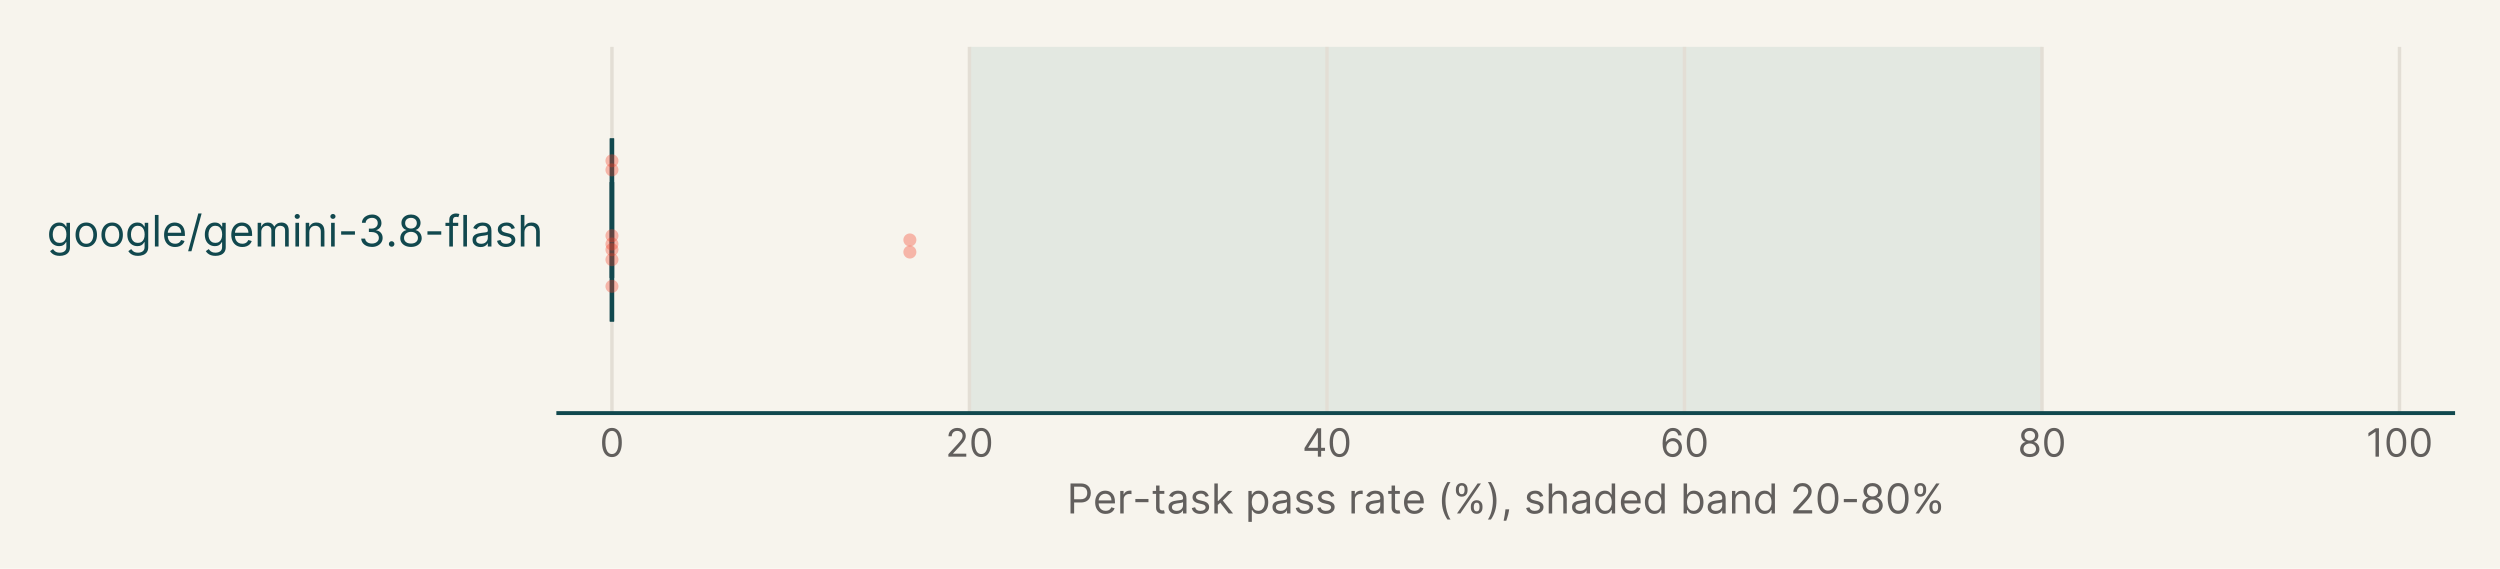
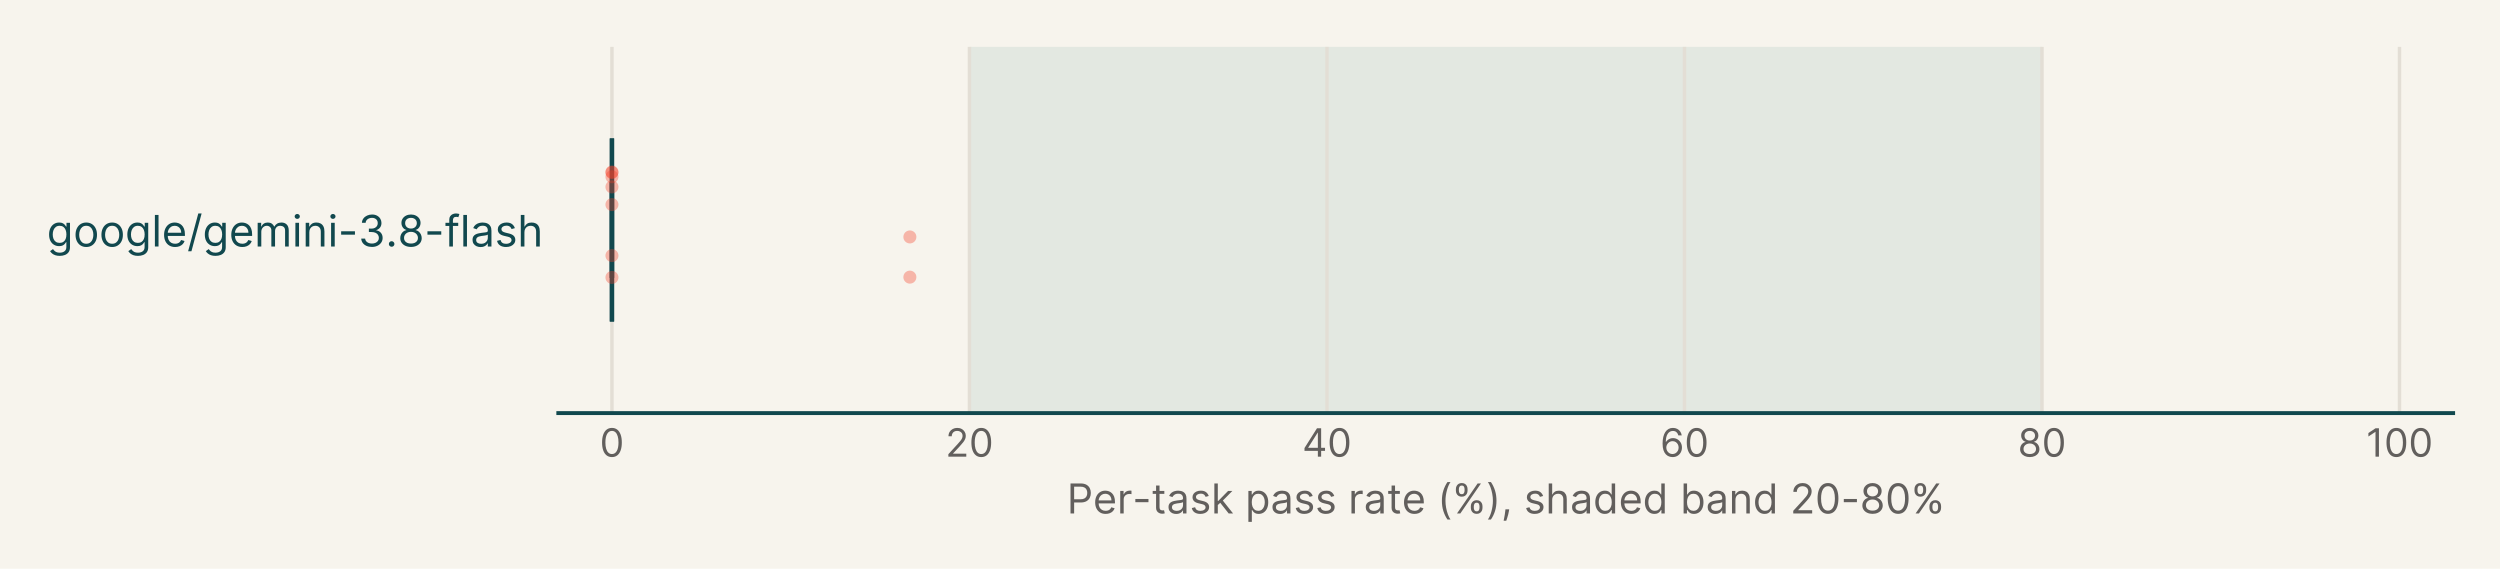
<svg xmlns="http://www.w3.org/2000/svg" xmlns:xlink="http://www.w3.org/1999/xlink" width="576pt" height="131.04pt" viewBox="0 0 576 131.04" version="1.1">
  <defs>
    <style type="text/css">*{stroke-linejoin: round; stroke-linecap: butt}</style>
  </defs>
  <g id="figure_1">
    <g id="patch_1">
      <path d="M 0 131.04  L 576 131.04  L 576 0  L 0 0  z " style="fill: #f7f4ed" />
    </g>
    <g id="axes_1">
      <g id="patch_2">
        <path d="M 128.636 95.177  L 565.2 95.177  L 565.2 10.8  L 128.636 10.8  z " style="fill: #f7f4ed" />
      </g>
      <g id="patch_3">
-         <path d="M 223.362 95.177  L 470.474 95.177  L 470.474 10.8  L 223.362 10.8  z " clip-path="url(#p098cfd9ebc)" style="fill: #1f6f6a; fill-opacity: 0.09" />
+         <path d="M 223.362 95.177  L 470.474 95.177  L 470.474 10.8  L 223.362 10.8  z " clip-path="url(#p9558617012)" style="fill: #1f6f6a; fill-opacity: 0.09" />
      </g>
      <g id="matplotlib.axis_1">
        <g id="xtick_1">
          <g id="line2d_1">
-             <path d="M 140.992 95.177  L 140.992 10.8  " clip-path="url(#p098cfd9ebc)" style="fill: none; stroke: #e3ded5; stroke-width: 0.8; stroke-linecap: square" />
+             <path d="M 140.992 95.177  L 140.992 10.8  " clip-path="url(#p9558617012)" style="fill: none; stroke: #e3ded5; stroke-width: 0.8; stroke-linecap: square" />
          </g>
          <g id="line2d_2" />
          <g id="text_1">
            <g style="fill: #625f5d" transform="translate(138.179 105.2228) scale(0.09 -0.09)">
              <defs>
                <path id="Inter-Regular-30" d="M 2000 -64  Q 1486 -64 1125 217  Q 764 498 573 1033  Q 382 1568 382 2327  Q 382 3082 574 3617  Q 766 4152 1128 4435  Q 1491 4718 2000 4718  Q 2509 4718 2871 4435  Q 3234 4152 3426 3617  Q 3618 3082 3618 2327  Q 3618 1568 3427 1033  Q 3236 498 2875 217  Q 2514 -64 2000 -64  z M 2000 436  Q 2509 436 2791 927  Q 3073 1418 3073 2327  Q 3073 2932 2944 3357  Q 2816 3782 2576 4004  Q 2336 4227 2000 4227  Q 1496 4227 1211 3730  Q 927 3234 927 2327  Q 927 1723 1054 1300  Q 1182 877 1421 656  Q 1661 436 2000 436  z " transform="scale(0.015625)" />
              </defs>
              <use xlink:href="#Inter-Regular-30" />
            </g>
          </g>
        </g>
        <g id="xtick_2">
          <g id="line2d_3">
-             <path d="M 223.362 95.177  L 223.362 10.8  " clip-path="url(#p098cfd9ebc)" style="fill: none; stroke: #e3ded5; stroke-width: 0.8; stroke-linecap: square" />
+             <path d="M 223.362 95.177  L 223.362 10.8  " clip-path="url(#p9558617012)" style="fill: none; stroke: #e3ded5; stroke-width: 0.8; stroke-linecap: square" />
          </g>
          <g id="line2d_4" />
          <g id="text_2">
            <g style="fill: #625f5d" transform="translate(217.8264 105.2228) scale(0.09 -0.09)">
              <defs>
                <path id="Inter-Regular-32" d="M 482 0  L 482 409  L 2018 2091  Q 2289 2386 2464 2605  Q 2639 2825 2724 3019  Q 2809 3214 2809 3427  Q 2809 3673 2692 3852  Q 2575 4032 2373 4129  Q 2171 4227 1918 4227  Q 1650 4227 1451 4117  Q 1252 4007 1144 3809  Q 1036 3611 1036 3345  L 500 3345  Q 500 3755 688 4064  Q 877 4373 1203 4545  Q 1530 4718 1936 4718  Q 2346 4718 2661 4545  Q 2977 4373 3156 4079  Q 3336 3786 3336 3427  Q 3336 3170 3244 2926  Q 3152 2682 2926 2383  Q 2700 2084 2300 1655  L 1255 536  L 1255 500  L 3418 500  L 3418 0  L 482 0  z " transform="scale(0.015625)" />
              </defs>
              <use xlink:href="#Inter-Regular-32" />
              <use xlink:href="#Inter-Regular-30" x="60.511" />
            </g>
          </g>
        </g>
        <g id="xtick_3">
          <g id="line2d_5">
-             <path d="M 305.733 95.177  L 305.733 10.8  " clip-path="url(#p098cfd9ebc)" style="fill: none; stroke: #e3ded5; stroke-width: 0.8; stroke-linecap: square" />
+             <path d="M 305.733 95.177  L 305.733 10.8  " clip-path="url(#p9558617012)" style="fill: none; stroke: #e3ded5; stroke-width: 0.8; stroke-linecap: square" />
          </g>
          <g id="line2d_6" />
          <g id="text_3">
            <g style="fill: #625f5d" transform="translate(300.031 105.2228) scale(0.09 -0.09)">
              <defs>
                <path id="Inter-Regular-34" d="M 373 955  L 373 1418  L 2418 4655  L 2755 4655  L 2755 3936  L 2527 3936  L 982 1491  L 982 1455  L 3736 1455  L 3736 955  L 373 955  z M 2564 0  L 2564 1095  L 2564 1311  L 2564 4655  L 3100 4655  L 3100 0  L 2564 0  z " transform="scale(0.015625)" />
              </defs>
              <use xlink:href="#Inter-Regular-34" />
              <use xlink:href="#Inter-Regular-30" x="64.205" />
            </g>
          </g>
        </g>
        <g id="xtick_4">
          <g id="line2d_7">
-             <path d="M 388.103 95.177  L 388.103 10.8  " clip-path="url(#p098cfd9ebc)" style="fill: none; stroke: #e3ded5; stroke-width: 0.8; stroke-linecap: square" />
+             <path d="M 388.103 95.177  L 388.103 10.8  " clip-path="url(#p9558617012)" style="fill: none; stroke: #e3ded5; stroke-width: 0.8; stroke-linecap: square" />
          </g>
          <g id="line2d_8" />
          <g id="text_4">
            <g style="fill: #625f5d" transform="translate(382.4846 105.2228) scale(0.09 -0.09)">
              <defs>
                <path id="Inter-Regular-36" d="M 2027 -64  Q 1741 -59 1454 45  Q 1168 150 932 399  Q 696 648 552 1074  Q 409 1500 409 2145  Q 409 2764 525 3242  Q 641 3720 861 4048  Q 1082 4377 1394 4547  Q 1707 4718 2100 4718  Q 2491 4718 2796 4562  Q 3102 4407 3295 4129  Q 3489 3852 3546 3491  L 2991 3491  Q 2914 3805 2691 4011  Q 2468 4218 2100 4218  Q 1559 4218 1249 3747  Q 939 3277 936 2427  L 973 2427  Q 1100 2620 1276 2757  Q 1452 2895 1666 2970  Q 1880 3045 2118 3045  Q 2518 3045 2850 2846  Q 3182 2648 3382 2299  Q 3582 1950 3582 1500  Q 3582 1068 3389 710  Q 3196 352 2847 142  Q 2498 -68 2027 -64  z M 2027 436  Q 2314 436 2542 579  Q 2771 723 2903 964  Q 3036 1205 3036 1500  Q 3036 1789 2908 2026  Q 2780 2264 2556 2404  Q 2332 2545 2046 2545  Q 1830 2545 1643 2460  Q 1457 2375 1317 2227  Q 1177 2080 1097 1890  Q 1018 1700 1018 1491  Q 1018 1214 1149 973  Q 1280 732 1508 584  Q 1736 436 2027 436  z " transform="scale(0.015625)" />
              </defs>
              <use xlink:href="#Inter-Regular-36" />
              <use xlink:href="#Inter-Regular-30" x="62.358" />
            </g>
          </g>
        </g>
        <g id="xtick_5">
          <g id="line2d_9">
-             <path d="M 470.474 95.177  L 470.474 10.8  " clip-path="url(#p098cfd9ebc)" style="fill: none; stroke: #e3ded5; stroke-width: 0.8; stroke-linecap: square" />
+             <path d="M 470.474 95.177  L 470.474 10.8  " clip-path="url(#p9558617012)" style="fill: none; stroke: #e3ded5; stroke-width: 0.8; stroke-linecap: square" />
          </g>
          <g id="line2d_10" />
          <g id="text_5">
            <g style="fill: #625f5d" transform="translate(464.8868 105.2228) scale(0.09 -0.09)">
              <defs>
                <path id="Inter-Regular-38" d="M 1973 -64  Q 1505 -64 1147 103  Q 789 270 589 564  Q 389 859 391 1236  Q 389 1532 507 1783  Q 625 2034 830 2203  Q 1036 2373 1291 2418  L 1291 2445  Q 957 2532 759 2821  Q 561 3111 564 3482  Q 561 3836 743 4115  Q 925 4395 1244 4556  Q 1564 4718 1973 4718  Q 2377 4718 2695 4556  Q 3014 4395 3197 4115  Q 3380 3836 3382 3482  Q 3380 3111 3181 2821  Q 2982 2532 2655 2445  L 2655 2418  Q 2907 2373 3109 2203  Q 3311 2034 3431 1783  Q 3552 1532 3555 1236  Q 3552 859 3351 564  Q 3150 270 2794 103  Q 2439 -64 1973 -64  z M 1973 436  Q 2289 436 2518 538  Q 2748 641 2873 827  Q 2998 1014 3000 1264  Q 2998 1527 2864 1729  Q 2730 1932 2499 2048  Q 2268 2164 1973 2164  Q 1675 2164 1442 2048  Q 1209 1932 1076 1729  Q 943 1527 946 1264  Q 943 1014 1067 827  Q 1191 641 1423 538  Q 1655 436 1973 436  z M 1973 2645  Q 2223 2645 2417 2745  Q 2611 2845 2722 3025  Q 2834 3205 2836 3445  Q 2834 3682 2725 3858  Q 2616 4034 2423 4130  Q 2230 4227 1973 4227  Q 1711 4227 1516 4130  Q 1321 4034 1214 3858  Q 1107 3682 1109 3445  Q 1107 3205 1217 3025  Q 1327 2845 1522 2745  Q 1718 2645 1973 2645  z " transform="scale(0.015625)" />
              </defs>
              <use xlink:href="#Inter-Regular-38" />
              <use xlink:href="#Inter-Regular-30" x="61.648" />
            </g>
          </g>
        </g>
        <g id="xtick_6">
          <g id="line2d_11">
-             <path d="M 552.844 95.177  L 552.844 10.8  " clip-path="url(#p098cfd9ebc)" style="fill: none; stroke: #e3ded5; stroke-width: 0.8; stroke-linecap: square" />
+             <path d="M 552.844 95.177  L 552.844 10.8  " clip-path="url(#p9558617012)" style="fill: none; stroke: #e3ded5; stroke-width: 0.8; stroke-linecap: square" />
          </g>
          <g id="line2d_12" />
          <g id="text_6">
            <g style="fill: #625f5d" transform="translate(545.129 105.2228) scale(0.09 -0.09)">
              <defs>
                <path id="Inter-Regular-31" d="M 2118 4655  L 2118 0  L 1555 0  L 1555 4064  L 1527 4064  L 391 3309  L 391 3882  L 1555 4655  L 2118 4655  z " transform="scale(0.015625)" />
              </defs>
              <use xlink:href="#Inter-Regular-31" />
              <use xlink:href="#Inter-Regular-30" x="46.449" />
              <use xlink:href="#Inter-Regular-30" x="108.949" />
            </g>
          </g>
        </g>
        <g id="text_7">
          <g style="fill: #625f5d" transform="translate(245.8083 118.297) scale(0.095 -0.095)">
            <defs>
              <path id="Inter-Regular-50" d="M 564 0  L 564 4655  L 2136 4655  Q 2684 4655 3033 4458  Q 3382 4261 3550 3927  Q 3718 3593 3718 3182  Q 3718 2770 3551 2434  Q 3384 2098 3036 1899  Q 2689 1700 2146 1700  L 1018 1700  L 1018 2200  L 2127 2200  Q 2502 2200 2729 2329  Q 2957 2459 3060 2680  Q 3164 2902 3164 3182  Q 3164 3461 3060 3681  Q 2957 3902 2727 4028  Q 2498 4155 2118 4155  L 1127 4155  L 1127 0  L 564 0  z " transform="scale(0.015625)" />
              <path id="Inter-Regular-65" d="M 1955 -73  Q 1450 -73 1085 151  Q 721 375 524 778  Q 327 1182 327 1718  Q 327 2255 524 2665  Q 721 3075 1074 3305  Q 1427 3536 1900 3536  Q 2173 3536 2439 3445  Q 2705 3355 2923 3151  Q 3141 2948 3270 2614  Q 3400 2280 3400 1791  L 3400 1564  L 709 1564  L 709 2027  L 2855 2027  Q 2855 2323 2738 2554  Q 2621 2786 2406 2920  Q 2191 3055 1900 3055  Q 1580 3055 1347 2897  Q 1114 2739 989 2486  Q 864 2234 864 1945  L 864 1636  Q 864 1241 1001 967  Q 1139 693 1384 551  Q 1630 409 1955 409  Q 2166 409 2337 469  Q 2509 530 2634 651  Q 2759 773 2827 955  L 3346 809  Q 3264 545 3070 346  Q 2877 148 2593 37  Q 2309 -73 1955 -73  z " transform="scale(0.015625)" />
              <path id="Inter-Regular-72" d="M 491 0  L 491 3491  L 1009 3491  L 1009 2964  L 1046 2964  Q 1141 3223 1391 3384  Q 1641 3545 1955 3545  Q 2014 3545 2102 3543  Q 2191 3541 2236 3536  L 2236 2991  Q 2209 2998 2112 3012  Q 2016 3027 1909 3027  Q 1655 3027 1456 2921  Q 1257 2816 1142 2630  Q 1027 2445 1027 2209  L 1027 0  L 491 0  z " transform="scale(0.015625)" />
              <path id="Inter-Regular-2d" d="M 2491 2245  L 2491 1745  L 455 1745  L 455 2245  L 2491 2245  z " transform="scale(0.015625)" />
              <path id="Inter-Regular-74" d="M 2009 3491  L 2009 3036  L 200 3036  L 200 3491  L 2009 3491  z M 727 4327  L 1264 4327  L 1264 1000  Q 1264 773 1331 660  Q 1398 548 1503 510  Q 1609 473 1727 473  Q 1816 473 1873 483  Q 1930 493 1964 500  L 2073 18  Q 2018 -2 1920 -23  Q 1823 -45 1673 -45  Q 1446 -45 1228 52  Q 1011 150 869 350  Q 727 550 727 855  L 727 4327  z " transform="scale(0.015625)" />
              <path id="Inter-Regular-61" d="M 1518 -82  Q 1186 -82 916 44  Q 646 170 486 410  Q 327 650 327 991  Q 327 1291 445 1478  Q 564 1666 761 1773  Q 959 1880 1199 1933  Q 1439 1986 1682 2018  Q 2000 2059 2199 2080  Q 2398 2102 2490 2154  Q 2582 2207 2582 2336  L 2582 2355  Q 2582 2691 2399 2877  Q 2216 3064 1846 3064  Q 1461 3064 1243 2895  Q 1025 2727 936 2536  L 427 2718  Q 564 3036 792 3214  Q 1021 3393 1292 3464  Q 1564 3536 1827 3536  Q 1996 3536 2215 3496  Q 2434 3457 2640 3334  Q 2846 3211 2982 2963  Q 3118 2716 3118 2300  L 3118 0  L 2582 0  L 2582 473  L 2555 473  Q 2500 359 2373 229  Q 2246 100 2034 9  Q 1823 -82 1518 -82  z M 1600 400  Q 1918 400 2137 525  Q 2357 650 2469 847  Q 2582 1045 2582 1264  L 2582 1755  Q 2548 1714 2433 1681  Q 2318 1648 2169 1624  Q 2021 1600 1881 1583  Q 1741 1566 1655 1555  Q 1446 1527 1265 1467  Q 1084 1407 974 1287  Q 864 1168 864 964  Q 864 684 1072 542  Q 1280 400 1600 400  z " transform="scale(0.015625)" />
              <path id="Inter-Regular-73" d="M 2964 2709  L 2482 2573  Q 2436 2693 2348 2808  Q 2261 2923 2111 2998  Q 1961 3073 1727 3073  Q 1407 3073 1194 2926  Q 982 2780 982 2555  Q 982 2355 1127 2239  Q 1273 2123 1582 2045  L 2100 1918  Q 2568 1805 2797 1572  Q 3027 1339 3027 973  Q 3027 673 2855 436  Q 2684 200 2377 63  Q 2071 -73 1664 -73  Q 1130 -73 780 159  Q 430 391 336 836  L 846 964  Q 918 682 1121 541  Q 1325 400 1655 400  Q 2030 400 2251 560  Q 2473 720 2473 945  Q 2473 1127 2345 1251  Q 2218 1375 1955 1436  L 1373 1573  Q 893 1686 669 1926  Q 446 2166 446 2527  Q 446 2823 613 3050  Q 780 3277 1069 3406  Q 1359 3536 1727 3536  Q 2246 3536 2542 3309  Q 2839 3082 2964 2709  z " transform="scale(0.015625)" />
              <path id="Inter-Regular-6b" d="M 991 1273  L 982 1936  L 1091 1936  L 2618 3491  L 3282 3491  L 1655 1845  L 1609 1845  L 991 1273  z M 491 0  L 491 4655  L 1027 4655  L 1027 0  L 491 0  z M 2709 0  L 1346 1727  L 1727 2100  L 3391 0  L 2709 0  z " transform="scale(0.015625)" />
              <path id="Inter-Regular-20" transform="scale(0.015625)" />
              <path id="Inter-Regular-70" d="M 491 -1309  L 491 3491  L 1009 3491  L 1009 2936  L 1073 2936  Q 1132 3027 1237 3169  Q 1343 3311 1542 3423  Q 1741 3536 2082 3536  Q 2523 3536 2859 3315  Q 3196 3095 3384 2690  Q 3573 2286 3573 1736  Q 3573 1182 3384 776  Q 3196 370 2861 148  Q 2527 -73 2091 -73  Q 1755 -73 1552 39  Q 1350 152 1241 296  Q 1132 441 1073 536  L 1027 536  L 1027 -1309  L 491 -1309  z M 1018 1745  Q 1018 1350 1134 1049  Q 1250 748 1473 578  Q 1696 409 2018 409  Q 2355 409 2581 587  Q 2807 766 2921 1069  Q 3036 1373 3036 1745  Q 3036 2114 2923 2410  Q 2811 2707 2585 2881  Q 2359 3055 2018 3055  Q 1691 3055 1468 2890  Q 1246 2725 1132 2430  Q 1018 2136 1018 1745  z " transform="scale(0.015625)" />
              <path id="Inter-Regular-28" d="M 682 1964  Q 682 2823 906 3544  Q 1130 4266 1546 4873  L 2018 4873  Q 1855 4648 1713 4319  Q 1571 3991 1464 3599  Q 1357 3207 1296 2788  Q 1236 2370 1236 1964  Q 1236 1423 1341 866  Q 1446 309 1623 -168  Q 1800 -645 2018 -945  L 1546 -945  Q 1130 -339 906 383  Q 682 1105 682 1964  z " transform="scale(0.015625)" />
              <path id="Inter-Regular-25" d="M 2855 873  L 2855 1118  Q 2855 1373 2960 1585  Q 3066 1798 3269 1926  Q 3473 2055 3764 2055  Q 4059 2055 4259 1926  Q 4459 1798 4561 1585  Q 4664 1373 4664 1118  L 4664 873  Q 4664 618 4560 405  Q 4457 193 4256 64  Q 4055 -64 3764 -64  Q 3468 -64 3266 64  Q 3064 193 2959 405  Q 2855 618 2855 873  z M 3318 1118  L 3318 873  Q 3318 661 3418 494  Q 3518 327 3764 327  Q 4002 327 4101 494  Q 4200 661 4200 873  L 4200 1118  Q 4200 1330 4104 1497  Q 4009 1664 3764 1664  Q 3525 1664 3421 1497  Q 3318 1330 3318 1118  z M 536 3536  L 536 3782  Q 536 4036 642 4248  Q 748 4461 951 4589  Q 1155 4718 1446 4718  Q 1741 4718 1941 4589  Q 2141 4461 2243 4248  Q 2346 4036 2346 3782  L 2346 3536  Q 2346 3282 2242 3069  Q 2139 2857 1937 2728  Q 1736 2600 1446 2600  Q 1150 2600 948 2728  Q 746 2857 641 3069  Q 536 3282 536 3536  z M 1000 3782  L 1000 3536  Q 1000 3325 1100 3158  Q 1200 2991 1446 2991  Q 1684 2991 1783 3158  Q 1882 3325 1882 3536  L 1882 3782  Q 1882 3993 1786 4160  Q 1691 4327 1446 4327  Q 1207 4327 1103 4160  Q 1000 3993 1000 3782  z M 709 0  L 3909 4655  L 4427 4655  L 1227 0  L 709 0  z " transform="scale(0.015625)" />
              <path id="Inter-Regular-29" d="M 1636 1964  Q 1636 1105 1412 383  Q 1189 -339 773 -945  L 300 -945  Q 464 -720 606 -392  Q 748 -64 854 328  Q 961 720 1021 1139  Q 1082 1559 1082 1964  Q 1082 2505 977 3061  Q 873 3618 695 4095  Q 518 4573 300 4873  L 773 4873  Q 1189 4266 1412 3544  Q 1636 2823 1636 1964  z " transform="scale(0.015625)" />
              <path id="Inter-Regular-2c" d="M 1291 636  L 1255 391  Q 1216 132 1137 -163  Q 1059 -459 975 -720  Q 891 -982 836 -1136  L 427 -1136  Q 457 -991 504 -752  Q 552 -514 601 -219  Q 650 75 682 382  L 709 636  L 1291 636  z " transform="scale(0.015625)" />
              <path id="Inter-Regular-68" d="M 1027 2100  L 1027 0  L 491 0  L 491 4655  L 1027 4655  L 1027 2945  L 1073 2945  Q 1196 3216 1442 3376  Q 1689 3536 2100 3536  Q 2457 3536 2725 3394  Q 2993 3252 3142 2960  Q 3291 2668 3291 2218  L 3291 0  L 2755 0  L 2755 2182  Q 2755 2598 2540 2826  Q 2325 3055 1946 3055  Q 1682 3055 1474 2943  Q 1266 2832 1146 2618  Q 1027 2405 1027 2100  z " transform="scale(0.015625)" />
              <path id="Inter-Regular-64" d="M 1809 -73  Q 1373 -73 1039 148  Q 705 370 516 776  Q 327 1182 327 1736  Q 327 2286 516 2690  Q 705 3095 1041 3315  Q 1377 3536 1818 3536  Q 2159 3536 2358 3423  Q 2557 3311 2662 3169  Q 2768 3027 2827 2936  L 2873 2936  L 2873 4655  L 3409 4655  L 3409 0  L 2891 0  L 2891 536  L 2827 536  Q 2768 441 2659 296  Q 2550 152 2348 39  Q 2146 -73 1809 -73  z M 1882 409  Q 2205 409 2427 578  Q 2650 748 2766 1049  Q 2882 1350 2882 1745  Q 2882 2136 2768 2430  Q 2655 2725 2432 2890  Q 2209 3055 1882 3055  Q 1541 3055 1315 2881  Q 1089 2707 976 2410  Q 864 2114 864 1745  Q 864 1373 978 1069  Q 1093 766 1319 587  Q 1546 409 1882 409  z " transform="scale(0.015625)" />
              <path id="Inter-Regular-62" d="M 564 0  L 564 4655  L 1100 4655  L 1100 2936  L 1146 2936  Q 1205 3027 1310 3169  Q 1416 3311 1615 3423  Q 1814 3536 2155 3536  Q 2596 3536 2932 3315  Q 3268 3095 3457 2690  Q 3646 2286 3646 1736  Q 3646 1182 3457 776  Q 3268 370 2934 148  Q 2600 -73 2164 -73  Q 1827 -73 1625 39  Q 1423 152 1314 296  Q 1205 441 1146 536  L 1082 536  L 1082 0  L 564 0  z M 1091 1745  Q 1091 1350 1207 1049  Q 1323 748 1545 578  Q 1768 409 2091 409  Q 2427 409 2653 587  Q 2880 766 2994 1069  Q 3109 1373 3109 1745  Q 3109 2114 2996 2410  Q 2884 2707 2658 2881  Q 2432 3055 2091 3055  Q 1764 3055 1541 2890  Q 1318 2725 1204 2430  Q 1091 2136 1091 1745  z " transform="scale(0.015625)" />
              <path id="Inter-Regular-6e" d="M 1027 2100  L 1027 0  L 491 0  L 491 3491  L 1009 3491  L 1009 2945  L 1055 2945  Q 1177 3211 1427 3373  Q 1677 3536 2073 3536  Q 2427 3536 2693 3392  Q 2959 3248 3107 2956  Q 3255 2664 3255 2218  L 3255 0  L 2718 0  L 2718 2182  Q 2718 2593 2504 2824  Q 2291 3055 1918 3055  Q 1661 3055 1460 2943  Q 1259 2832 1143 2618  Q 1027 2405 1027 2100  z " transform="scale(0.015625)" />
            </defs>
            <use xlink:href="#Inter-Regular-50" />
            <use xlink:href="#Inter-Regular-65" x="63.494" />
            <use xlink:href="#Inter-Regular-72" x="121.733" />
            <use xlink:href="#Inter-Regular-2d" x="158.949" />
            <use xlink:href="#Inter-Regular-74" x="204.972" />
            <use xlink:href="#Inter-Regular-61" x="241.335" />
            <use xlink:href="#Inter-Regular-73" x="297.727" />
            <use xlink:href="#Inter-Regular-6b" x="350" />
            <use xlink:href="#Inter-Regular-20" x="404.403" />
            <use xlink:href="#Inter-Regular-70" x="432.528" />
            <use xlink:href="#Inter-Regular-61" x="493.466" />
            <use xlink:href="#Inter-Regular-73" x="549.858" />
            <use xlink:href="#Inter-Regular-73" x="602.131" />
            <use xlink:href="#Inter-Regular-20" x="654.404" />
            <use xlink:href="#Inter-Regular-72" x="682.529" />
            <use xlink:href="#Inter-Regular-61" x="719.744" />
            <use xlink:href="#Inter-Regular-74" x="776.136" />
            <use xlink:href="#Inter-Regular-65" x="812.5" />
            <use xlink:href="#Inter-Regular-20" x="870.739" />
            <use xlink:href="#Inter-Regular-28" x="898.864" />
            <use xlink:href="#Inter-Regular-25" x="935.085" />
            <use xlink:href="#Inter-Regular-29" x="1016.335" />
            <use xlink:href="#Inter-Regular-2c" x="1052.557" />
            <use xlink:href="#Inter-Regular-20" x="1080.54" />
            <use xlink:href="#Inter-Regular-73" x="1108.665" />
            <use xlink:href="#Inter-Regular-68" x="1160.938" />
            <use xlink:href="#Inter-Regular-61" x="1220.029" />
            <use xlink:href="#Inter-Regular-64" x="1276.421" />
            <use xlink:href="#Inter-Regular-65" x="1338.495" />
            <use xlink:href="#Inter-Regular-64" x="1396.733" />
            <use xlink:href="#Inter-Regular-20" x="1458.807" />
            <use xlink:href="#Inter-Regular-62" x="1486.932" />
            <use xlink:href="#Inter-Regular-61" x="1549.006" />
            <use xlink:href="#Inter-Regular-6e" x="1605.398" />
            <use xlink:href="#Inter-Regular-64" x="1663.921" />
            <use xlink:href="#Inter-Regular-20" x="1725.995" />
            <use xlink:href="#Inter-Regular-32" x="1754.12" />
            <use xlink:href="#Inter-Regular-30" x="1814.631" />
            <use xlink:href="#Inter-Regular-2d" x="1877.131" />
            <use xlink:href="#Inter-Regular-38" x="1923.154" />
            <use xlink:href="#Inter-Regular-30" x="1984.801" />
            <use xlink:href="#Inter-Regular-25" x="2047.302" />
          </g>
        </g>
      </g>
      <g id="matplotlib.axis_2">
        <g id="ytick_1">
          <g id="line2d_13" />
          <g id="text_8">
            <g style="fill: #11484e" transform="translate(10.8 56.79539) scale(0.1 -0.1)">
              <defs>
                <path id="Inter-Regular-67" d="M 1900 -1382  Q 1511 -1382 1231 -1283  Q 952 -1184 767 -1024  Q 582 -864 473 -682  L 900 -382  Q 973 -477 1084 -601  Q 1196 -725 1390 -817  Q 1584 -909 1900 -909  Q 2323 -909 2598 -704  Q 2873 -500 2873 -64  L 2873 645  L 2827 645  Q 2768 550 2660 410  Q 2552 270 2351 162  Q 2150 55 1809 55  Q 1386 55 1051 255  Q 716 455 521 836  Q 327 1218 327 1764  Q 327 2300 516 2699  Q 705 3098 1041 3317  Q 1377 3536 1818 3536  Q 2159 3536 2360 3423  Q 2561 3311 2669 3169  Q 2777 3027 2836 2936  L 2891 2936  L 2891 3491  L 3409 3491  L 3409 -100  Q 3409 -550 3205 -833  Q 3002 -1116 2660 -1249  Q 2318 -1382 1900 -1382  z M 1882 536  Q 2205 536 2427 684  Q 2650 832 2766 1109  Q 2882 1386 2882 1773  Q 2882 2150 2768 2438  Q 2655 2727 2432 2891  Q 2209 3055 1882 3055  Q 1541 3055 1315 2882  Q 1089 2709 976 2418  Q 864 2127 864 1773  Q 864 1409 978 1130  Q 1093 852 1319 694  Q 1546 536 1882 536  z " transform="scale(0.015625)" />
                <path id="Inter-Regular-6f" d="M 1909 -73  Q 1436 -73 1080 152  Q 725 377 526 781  Q 327 1186 327 1727  Q 327 2273 526 2679  Q 725 3086 1080 3311  Q 1436 3536 1909 3536  Q 2382 3536 2737 3311  Q 3093 3086 3292 2679  Q 3491 2273 3491 1727  Q 3491 1186 3292 781  Q 3093 377 2737 152  Q 2382 -73 1909 -73  z M 1909 409  Q 2268 409 2500 593  Q 2732 777 2843 1077  Q 2955 1377 2955 1727  Q 2955 2077 2843 2379  Q 2732 2682 2500 2868  Q 2268 3055 1909 3055  Q 1550 3055 1318 2868  Q 1086 2682 975 2379  Q 864 2077 864 1727  Q 864 1377 975 1077  Q 1086 777 1318 593  Q 1550 409 1909 409  z " transform="scale(0.015625)" />
                <path id="Inter-Regular-6c" d="M 1027 4655  L 1027 0  L 491 0  L 491 4655  L 1027 4655  z " transform="scale(0.015625)" />
                <path id="Inter-Regular-2f" d="M 2136 4873  L 636 -700  L 146 -700  L 1646 4873  L 2136 4873  z " transform="scale(0.015625)" />
                <path id="Inter-Regular-6d" d="M 491 0  L 491 3491  L 1009 3491  L 1009 2945  L 1055 2945  Q 1164 3225 1407 3380  Q 1650 3536 1991 3536  Q 2336 3536 2567 3380  Q 2798 3225 2927 2945  L 2964 2945  Q 3098 3216 3366 3376  Q 3634 3536 4009 3536  Q 4477 3536 4775 3244  Q 5073 2952 5073 2336  L 5073 0  L 4536 0  L 4536 2336  Q 4536 2723 4325 2889  Q 4114 3055 3827 3055  Q 3459 3055 3257 2833  Q 3055 2611 3055 2273  L 3055 0  L 2509 0  L 2509 2391  Q 2509 2689 2316 2872  Q 2123 3055 1818 3055  Q 1609 3055 1428 2943  Q 1248 2832 1137 2635  Q 1027 2439 1027 2182  L 1027 0  L 491 0  z " transform="scale(0.015625)" />
                <path id="Inter-Regular-69" d="M 491 0  L 491 3491  L 1027 3491  L 1027 0  L 491 0  z M 764 4073  Q 607 4073 494 4179  Q 382 4286 382 4436  Q 382 4586 494 4693  Q 607 4800 764 4800  Q 921 4800 1033 4693  Q 1146 4586 1146 4436  Q 1146 4286 1033 4179  Q 921 4073 764 4073  z " transform="scale(0.015625)" />
                <path id="Inter-Regular-33" d="M 2055 -64  Q 1605 -64 1253 90  Q 902 245 696 521  Q 491 798 473 1164  L 1046 1164  Q 1064 939 1200 776  Q 1336 614 1556 525  Q 1777 436 2046 436  Q 2346 436 2577 540  Q 2809 645 2941 831  Q 3073 1018 3073 1264  Q 3073 1520 2945 1717  Q 2818 1914 2572 2025  Q 2327 2136 1973 2136  L 1600 2136  L 1600 2636  L 1973 2636  Q 2250 2636 2460 2736  Q 2671 2836 2790 3018  Q 2909 3200 2909 3445  Q 2909 3682 2804 3857  Q 2700 4032 2510 4129  Q 2321 4227 2064 4227  Q 1823 4227 1610 4139  Q 1398 4052 1264 3887  Q 1130 3723 1118 3491  L 573 3491  Q 586 3857 793 4133  Q 1000 4409 1335 4563  Q 1671 4718 2073 4718  Q 2505 4718 2814 4544  Q 3123 4370 3289 4086  Q 3455 3802 3455 3473  Q 3455 3080 3249 2802  Q 3043 2525 2691 2418  L 2691 2382  Q 3132 2309 3379 2008  Q 3627 1707 3627 1264  Q 3627 884 3421 583  Q 3216 282 2861 109  Q 2507 -64 2055 -64  z " transform="scale(0.015625)" />
                <path id="Inter-Regular-2e" d="M 882 -36  Q 714 -36 593 84  Q 473 205 473 373  Q 473 541 593 661  Q 714 782 882 782  Q 1050 782 1170 661  Q 1291 541 1291 373  Q 1291 261 1235 168  Q 1180 75 1088 19  Q 996 -36 882 -36  z " transform="scale(0.015625)" />
                <path id="Inter-Regular-66" d="M 2046 3491  L 2046 3036  L 164 3036  L 164 3491  L 2046 3491  z M 727 0  L 727 3973  Q 727 4273 868 4473  Q 1009 4673 1234 4773  Q 1459 4873 1709 4873  Q 1907 4873 2032 4841  Q 2157 4809 2218 4782  L 2064 4318  Q 2023 4332 1951 4352  Q 1880 4373 1764 4373  Q 1498 4373 1381 4239  Q 1264 4105 1264 3845  L 1264 0  L 727 0  z " transform="scale(0.015625)" />
              </defs>
              <use xlink:href="#Inter-Regular-67" />
              <use xlink:href="#Inter-Regular-6f" x="60.938" />
              <use xlink:href="#Inter-Regular-6f" x="120.597" />
              <use xlink:href="#Inter-Regular-67" x="180.256" />
              <use xlink:href="#Inter-Regular-6c" x="241.193" />
              <use xlink:href="#Inter-Regular-65" x="264.915" />
              <use xlink:href="#Inter-Regular-2f" x="323.153" />
              <use xlink:href="#Inter-Regular-67" x="358.807" />
              <use xlink:href="#Inter-Regular-65" x="419.744" />
              <use xlink:href="#Inter-Regular-6d" x="477.983" />
              <use xlink:href="#Inter-Regular-69" x="564.915" />
              <use xlink:href="#Inter-Regular-6e" x="588.636" />
              <use xlink:href="#Inter-Regular-69" x="647.159" />
              <use xlink:href="#Inter-Regular-2d" x="670.881" />
              <use xlink:href="#Inter-Regular-33" x="716.904" />
              <use xlink:href="#Inter-Regular-2e" x="780.54" />
              <use xlink:href="#Inter-Regular-38" x="808.097" />
              <use xlink:href="#Inter-Regular-2d" x="869.744" />
              <use xlink:href="#Inter-Regular-66" x="915.767" />
              <use xlink:href="#Inter-Regular-6c" x="951.847" />
              <use xlink:href="#Inter-Regular-61" x="975.568" />
              <use xlink:href="#Inter-Regular-73" x="1031.96" />
              <use xlink:href="#Inter-Regular-68" x="1084.233" />
            </g>
          </g>
        </g>
      </g>
      <g id="patch_4">
-         <path d="M 140.992 31.894  L 140.992 74.083  L 140.992 74.083  L 140.992 31.894  L 140.992 31.894  z " clip-path="url(#p098cfd9ebc)" style="fill: #faf9f5; stroke: #11484e; stroke-linejoin: miter" />
+         <path d="M 140.992 31.894  L 140.992 74.083  L 140.992 74.083  L 140.992 31.894  L 140.992 31.894  z " clip-path="url(#p9558617012)" style="fill: #faf9f5; stroke: #11484e; stroke-linejoin: miter" />
      </g>
      <g id="line2d_14">
-         <path d="M 140.992 52.988  L 140.992 52.988  " clip-path="url(#p098cfd9ebc)" style="fill: none; stroke: #11484e" />
+         <path d="M 140.992 52.988  L 140.992 52.988  " clip-path="url(#p9558617012)" style="fill: none; stroke: #11484e" />
      </g>
      <g id="line2d_15">
-         <path d="M 140.992 52.988  L 140.992 52.988  " clip-path="url(#p098cfd9ebc)" style="fill: none; stroke: #11484e" />
+         <path d="M 140.992 52.988  L 140.992 52.988  " clip-path="url(#p9558617012)" style="fill: none; stroke: #11484e" />
      </g>
      <g id="line2d_16">
-         <path d="M 140.992 42.441  L 140.992 63.535  " clip-path="url(#p098cfd9ebc)" style="fill: none; stroke: #11484e; stroke-linecap: square" />
+         <path d="M 140.992 42.441  L 140.992 63.535  " clip-path="url(#p9558617012)" style="fill: none; stroke: #11484e; stroke-linecap: square" />
      </g>
      <g id="line2d_17">
-         <path d="M 140.992 42.441  L 140.992 63.535  " clip-path="url(#p098cfd9ebc)" style="fill: none; stroke: #11484e; stroke-linecap: square" />
+         <path d="M 140.992 42.441  L 140.992 63.535  " clip-path="url(#p9558617012)" style="fill: none; stroke: #11484e; stroke-linecap: square" />
      </g>
      <g id="line2d_18" />
      <g id="line2d_19">
-         <path d="M 140.992 31.894  L 140.992 74.083  " clip-path="url(#p098cfd9ebc)" style="fill: none; stroke: #11484e" />
+         <path d="M 140.992 31.894  L 140.992 74.083  " clip-path="url(#p9558617012)" style="fill: none; stroke: #11484e" />
      </g>
      <g id="patch_5">
        <path d="M 128.636 95.177  L 565.2 95.177  " style="fill: none; stroke: #11484e; stroke-width: 0.9; stroke-linejoin: miter; stroke-linecap: square" />
      </g>
      <g id="PathCollection_1">
        <defs>
-           <path id="ma080db4b2e" d="M 0 1.5  C 0.398 1.5 0.779 1.342 1.061 1.061  C 1.342 0.779 1.5 0.398 1.5 0  C 1.5 -0.398 1.342 -0.779 1.061 -1.061  C 0.779 -1.342 0.398 -1.5 0 -1.5  C -0.398 -1.5 -0.779 -1.342 -1.061 -1.061  C -1.342 -0.779 -1.5 -0.398 -1.5 0  C -1.5 0.398 -1.342 0.779 -1.061 1.061  C -0.779 1.342 -0.398 1.5 0 1.5  z " />
+           <path id="md81dca7c22" d="M 0 1.5  C 0.398 1.5 0.779 1.342 1.061 1.061  C 1.342 0.779 1.5 0.398 1.5 0  C 1.5 -0.398 1.342 -0.779 1.061 -1.061  C 0.779 -1.342 0.398 -1.5 0 -1.5  C -0.398 -1.5 -0.779 -1.342 -1.061 -1.061  C -1.342 -0.779 -1.5 -0.398 -1.5 0  C -1.5 0.398 -1.342 0.779 -1.061 1.061  C -0.779 1.342 -0.398 1.5 0 1.5  z " />
        </defs>
-         <g clip-path="url(#p098cfd9ebc)">
-           <use xlink:href="#ma080db4b2e" x="140.992" y="57.525" style="fill: #f44029; fill-opacity: 0.35" />
-           <use xlink:href="#ma080db4b2e" x="140.992" y="56.211" style="fill: #f44029; fill-opacity: 0.35" />
-           <use xlink:href="#ma080db4b2e" x="209.634" y="55.285" style="fill: #f44029; fill-opacity: 0.35" />
-           <use xlink:href="#ma080db4b2e" x="140.992" y="54.311" style="fill: #f44029; fill-opacity: 0.35" />
-           <use xlink:href="#ma080db4b2e" x="140.992" y="65.968" style="fill: #f44029; fill-opacity: 0.35" />
-           <use xlink:href="#ma080db4b2e" x="140.992" y="37.046" style="fill: #f44029; fill-opacity: 0.35" />
-           <use xlink:href="#ma080db4b2e" x="140.992" y="39.144" style="fill: #f44029; fill-opacity: 0.35" />
-           <use xlink:href="#ma080db4b2e" x="209.634" y="58.074" style="fill: #f44029; fill-opacity: 0.35" />
-           <use xlink:href="#ma080db4b2e" x="140.992" y="59.831" style="fill: #f44029; fill-opacity: 0.35" />
+         <g clip-path="url(#p9558617012)">
+           <use xlink:href="#md81dca7c22" x="140.992" y="43.064" style="fill: #f44029; fill-opacity: 0.35" />
+           <use xlink:href="#md81dca7c22" x="140.992" y="63.921" style="fill: #f44029; fill-opacity: 0.35" />
+           <use xlink:href="#md81dca7c22" x="209.634" y="54.59" style="fill: #f44029; fill-opacity: 0.35" />
+           <use xlink:href="#md81dca7c22" x="140.992" y="58.893" style="fill: #f44029; fill-opacity: 0.35" />
+           <use xlink:href="#md81dca7c22" x="140.992" y="47.138" style="fill: #f44029; fill-opacity: 0.35" />
+           <use xlink:href="#md81dca7c22" x="140.992" y="39.753" style="fill: #f44029; fill-opacity: 0.35" />
+           <use xlink:href="#md81dca7c22" x="140.992" y="40.728" style="fill: #f44029; fill-opacity: 0.35" />
+           <use xlink:href="#md81dca7c22" x="209.634" y="63.852" style="fill: #f44029; fill-opacity: 0.35" />
+           <use xlink:href="#md81dca7c22" x="140.992" y="39.626" style="fill: #f44029; fill-opacity: 0.35" />
        </g>
      </g>
    </g>
  </g>
  <defs>
-     <clipPath id="p098cfd9ebc">
+     <clipPath id="p9558617012">
      <rect x="128.636" y="10.8" width="436.564" height="84.377" />
    </clipPath>
  </defs>
</svg>
